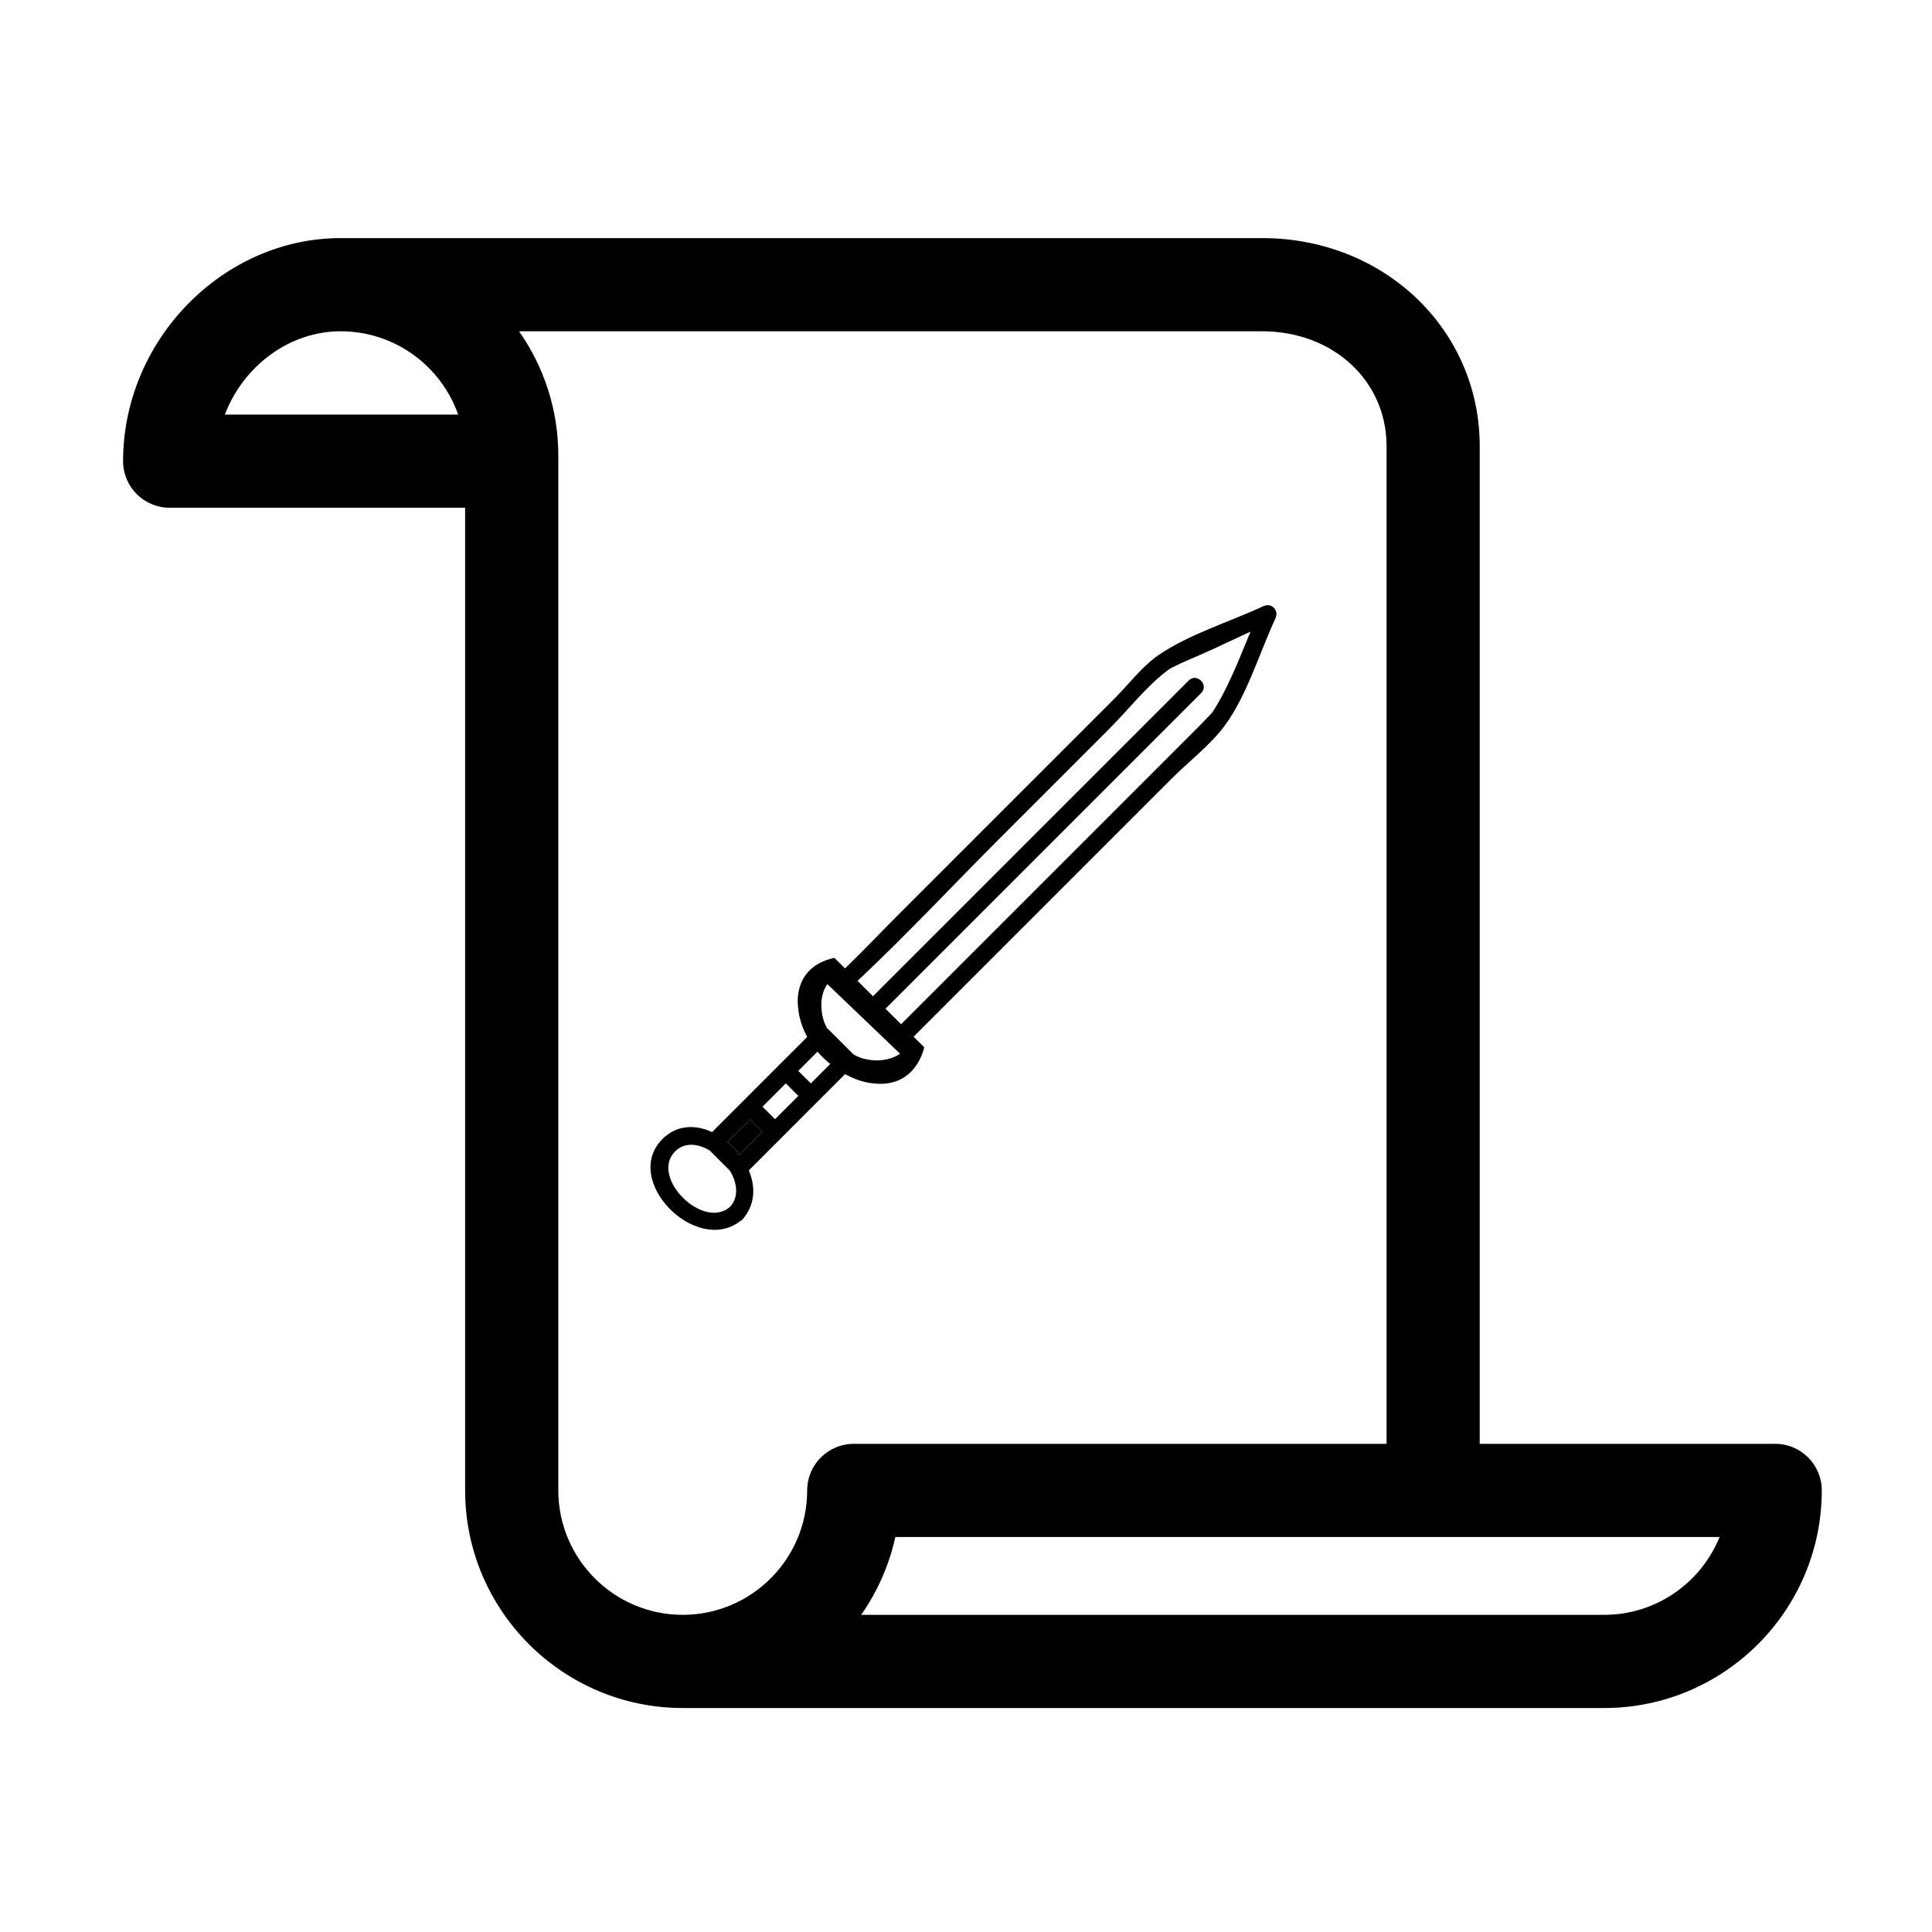
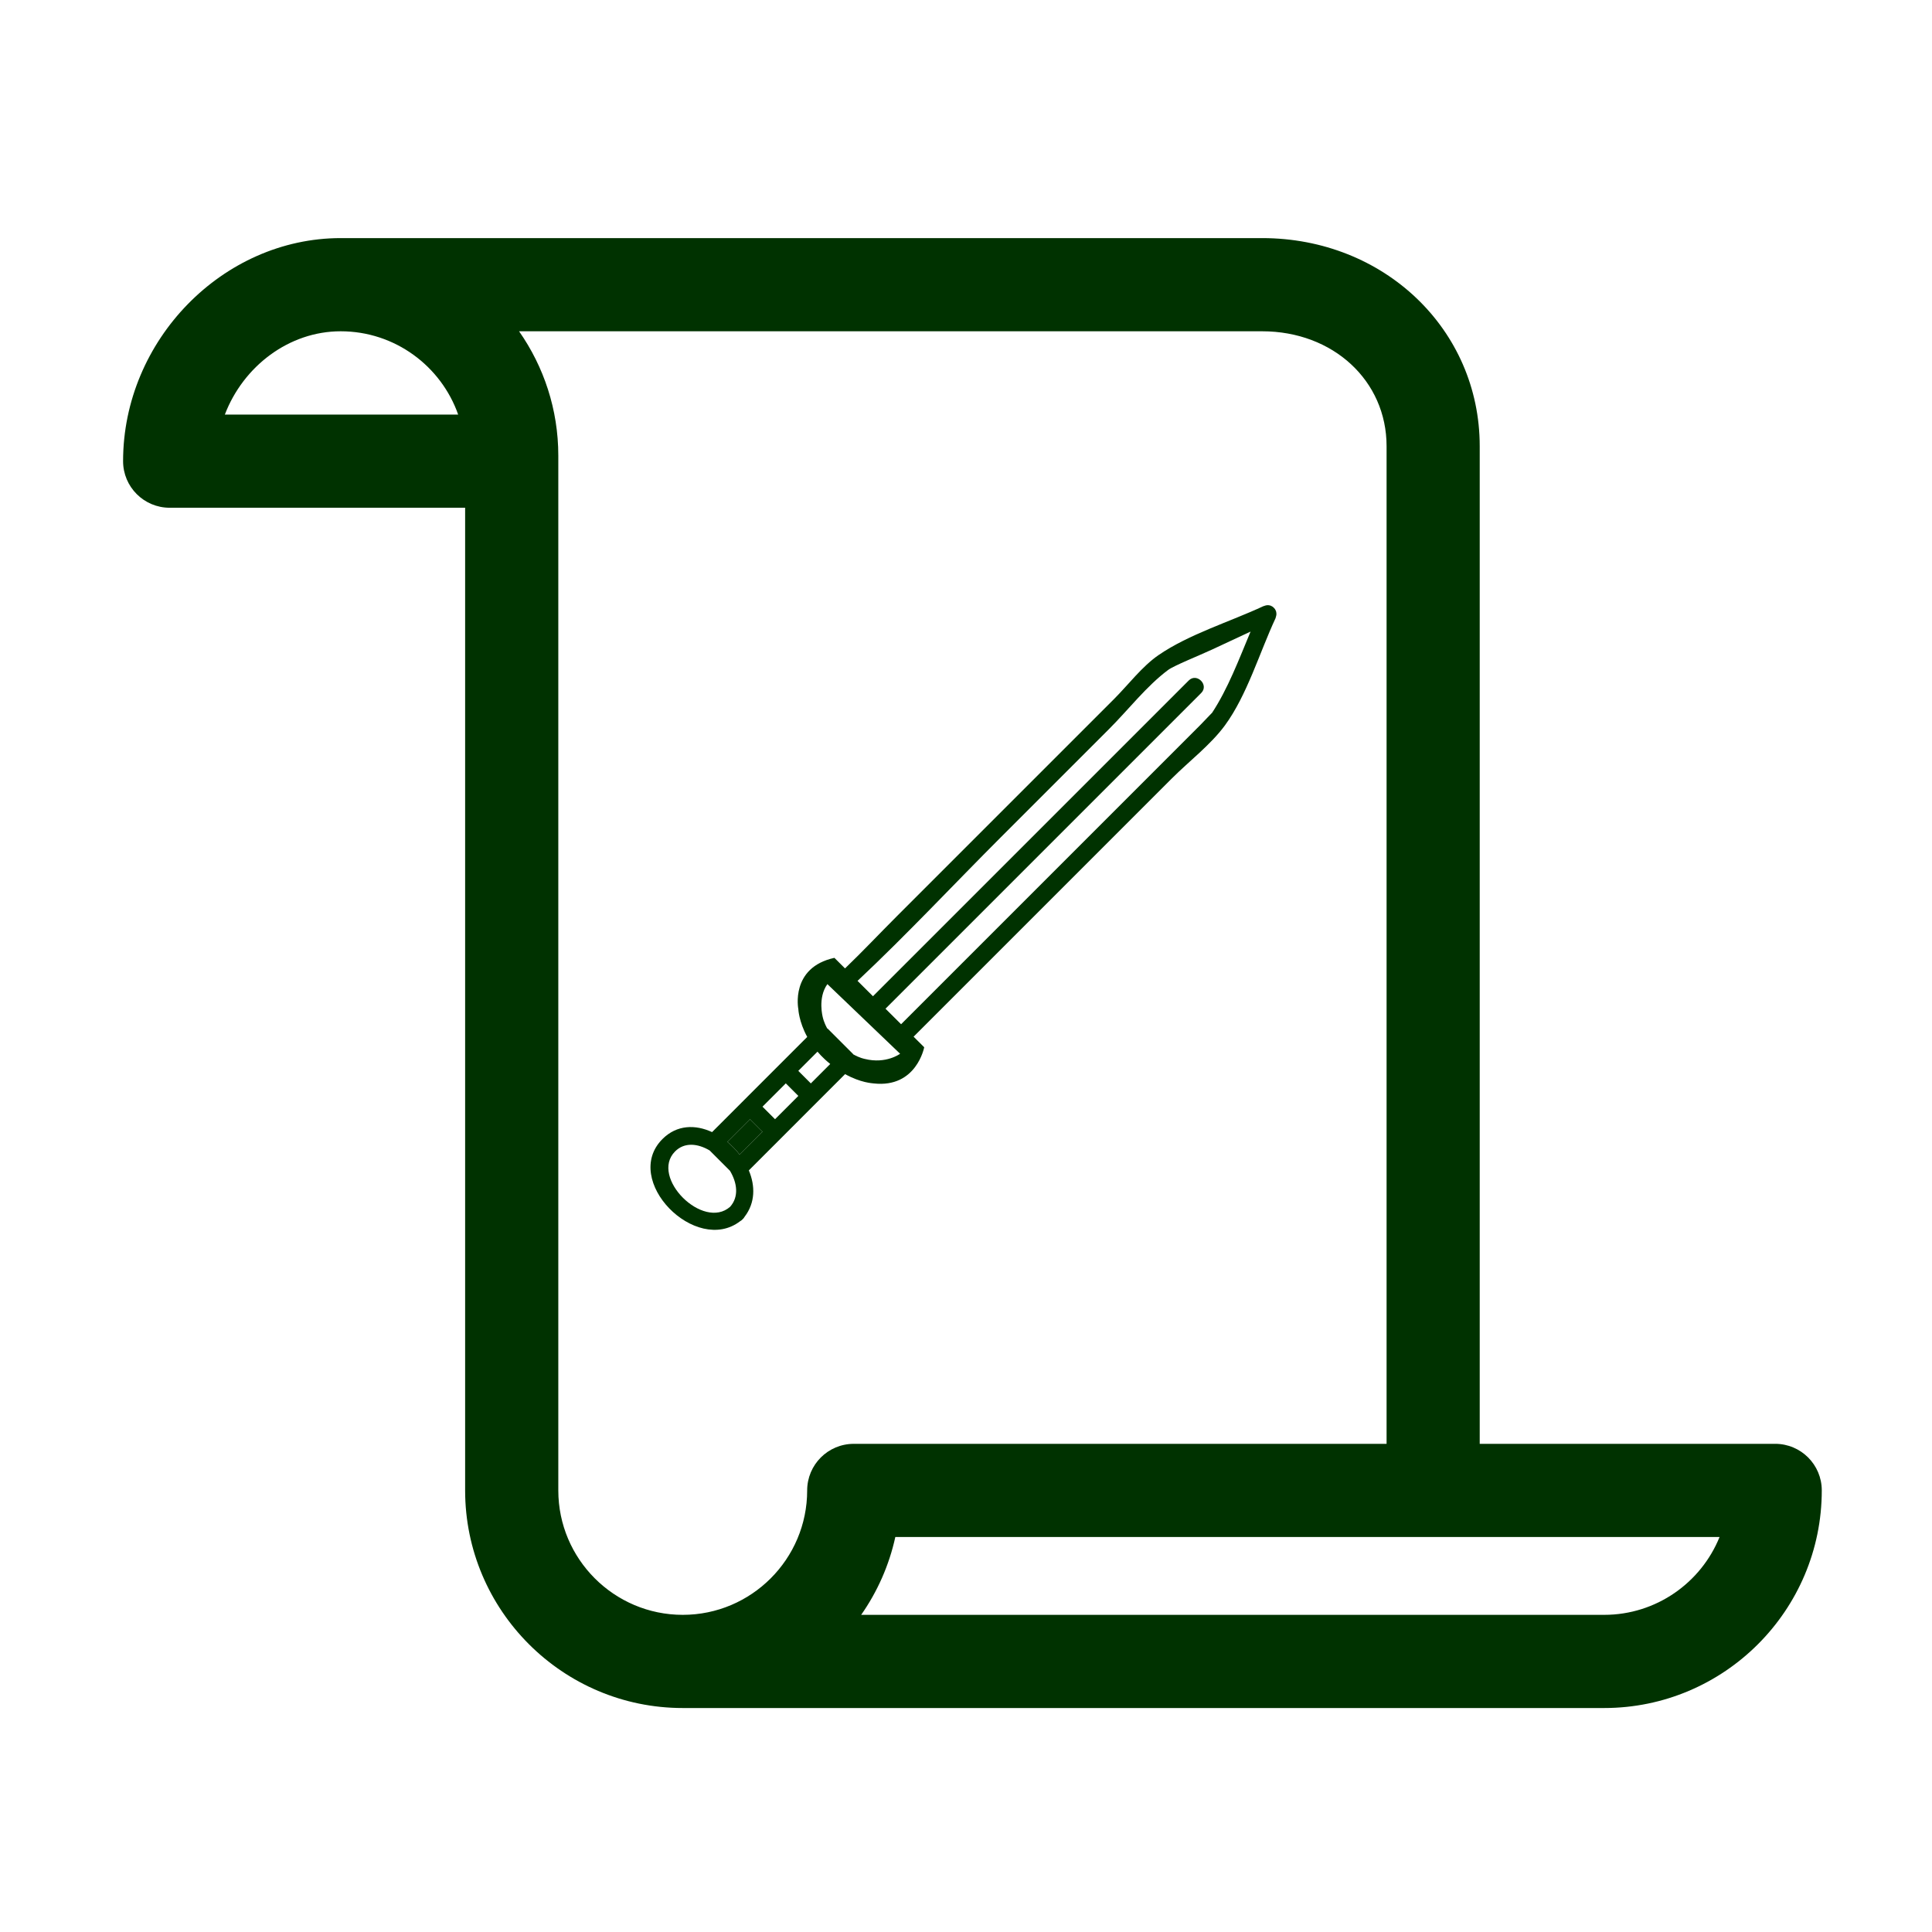
- <svg xmlns="http://www.w3.org/2000/svg" enable-background="new 0 0 100 100" version="1.1" viewBox="0 0 100 100" xml:space="preserve">
+ <svg xmlns="http://www.w3.org/2000/svg" fill="#003200" enable-background="new 0 0 100 100" version="1.1" viewBox="0 0 100 100" xml:space="preserve">
  <path d="m91.884 74.732h-15.294v-51.637c0-6.04-4.946-10.771-11.262-10.771h-47.694c-6.104 0-11.263 5.287-11.263 11.546 0 1.332 1.079 2.411 2.41 2.411h15.294v50.862c0 6.211 5.053 11.264 11.264 11.264h47.692c6.211 0 11.264-5.053 11.264-11.264 0-1.331-1.079-2.411-2.411-2.411zm-80.246-53.273c0.952-2.495 3.313-4.312 5.996-4.312 2.807 0 5.199 1.803 6.081 4.312h-12.077zm30.141 55.685c0 3.552-2.889 6.44-6.44 6.44s-6.441-2.889-6.441-6.44v-53.557c0-2.395-0.753-4.614-2.031-6.44h38.462c3.671 0 6.44 2.558 6.44 5.948v51.638h-27.578c-1.332-1e-3 -2.412 1.079-2.412 2.411zm41.252 6.44h-38.457c0.836-1.193 1.446-2.559 1.768-4.029h42.662c-0.955 2.361-3.273 4.029-5.973 4.029z" />
  <g transform="matrix(.4 0 0 .4 29.121 28.494)">
    <path d="m21.311 76.52c0.588 0.486 1.129 1.042 1.595 1.65 0.988-0.987 1.975-1.975 2.962-2.962l-1.623-1.623c-0.978 0.978-1.956 1.957-2.934 2.935z" />
    <g fill="none">
      <path d="m19.026 77.635c-1.535-0.91-3.269-1.103-4.488 0.14-3.276 3.336 3.651 10.236 7.142 7.142 1.156-1.305 0.908-3.095-0.025-4.652-0.877-0.877-1.753-1.753-2.629-2.63z" />
      <path d="m25.862 71.968 1.623 1.623c1.006-1.006 2.011-2.012 3.017-3.017l-1.623-1.623c-1.005 1.006-2.011 2.012-3.017 3.017z" />
      <path d="m78.354 15.455c-2.771 2.062-5.153 5.153-7.589 7.589l-14.036 14.036c-6.207 6.207-12.245 12.683-18.652 18.693 0.741 0.735 1.425 1.658 1.872 2.115 13.688-13.689 27.377-27.378 41.067-41.067 1.042-1.042 2.659 0.575 1.617 1.616-13.684 13.684-27.367 27.368-41.051 41.052 0.683 0.659 1.361 1.325 2.018 2.008 2.291-2.291 4.582-4.583 6.873-6.874 9.255-9.256 18.512-18.511 27.769-27.768 1.438-1.439 2.878-2.879 4.317-4.319 0.415-0.415 1.547-1.635 1.453-1.493 2.067-3.131 3.505-6.954 5.008-10.552-1.667 0.777-3.333 1.555-5 2.332-1.572 0.733-4.907 2.067-5.666 2.632z" />
      <path d="m30.497 67.334 1.623 1.623 3.017-3.018-1.623-1.623z" />
    </g>
    <path d="m92.345 8.006c-6e-3 -0.03-7e-3 -0.062-0.015-0.092-0.026-0.097-0.068-0.184-0.118-0.27-0.015-0.026-0.025-0.053-0.042-0.078-0.044-0.062-0.097-0.114-0.152-0.167-0.041-0.041-0.078-0.082-0.125-0.116-0.031-0.022-0.065-0.037-0.1-0.056-0.084-0.05-0.171-0.092-0.266-0.118-8e-3 -2e-3 -0.016-2e-3 -0.022-4e-3 -0.119-0.03-0.241-0.039-0.368-0.025-0.025 2e-3 -0.052 0.012-0.077 0.016-0.09 0.016-0.179 0.035-0.27 0.076-0.036 0.014-0.071 0.014-0.108 0.031-4.342 2.024-9.614 3.619-13.557 6.322-2.137 1.464-3.942 3.867-5.764 5.688-9.383 9.382-18.766 18.766-28.148 28.149-2.224 2.224-4.396 4.532-6.67 6.715l-1.373-1.367c-5.74 1.25-4.67 6.62-4.67 6.62s0.062 1.618 1.153 3.613l-3.583 3.582c-1.544 1.544-3.088 3.09-4.634 4.635-1.366 1.365-2.731 2.73-4.097 4.098-2.149-0.996-4.555-0.967-6.419 0.897-5.324 5.326 4.313 15.054 10.058 10.628 0.11-0.06 0.218-0.138 0.319-0.251 0.113-0.101 0.191-0.209 0.251-0.319 1.395-1.811 1.386-4.005 0.548-5.999 1.399-1.398 2.799-2.798 4.198-4.197 1e-3 -1e-3 1e-3 -2e-3 2e-3 -3e-3 1.543-1.543 3.087-3.086 4.63-4.631l3.627-3.627c2.046 1.136 3.545 1.176 3.696 1.204 5.54 0.62 6.54-4.68 6.54-4.68l-1.373-1.367c6.369-6.368 12.738-12.738 19.106-19.106 4.779-4.78 9.56-9.56 14.339-14.339 2.187-2.186 5.01-4.339 6.844-6.842 2.87-3.921 4.484-9.44 6.543-13.855 0.021-0.046 0.022-0.09 0.038-0.135 0.016-0.04 0.021-0.078 0.032-0.117 0.02-0.08 0.042-0.158 0.046-0.234 8e-3 -0.097-3e-3 -0.188-0.019-0.279zm-70.665 76.91c-3.491 3.095-10.418-3.806-7.142-7.142 1.219-1.242 2.954-1.05 4.488-0.14 0.876 0.877 1.752 1.753 2.628 2.629 0.934 1.558 1.182 3.348 0.026 4.653zm1.225-6.746c-0.466-0.608-1.007-1.164-1.595-1.65 0.979-0.978 1.957-1.956 2.935-2.935l1.623 1.623c-0.988 0.987-1.975 1.975-2.963 2.962zm4.58-4.579-1.623-1.623 3.017-3.017 1.623 1.623-3.017 3.017zm4.634-4.634-1.623-1.623 2.484-2.484c0.282 0.328 0.589 0.657 0.939 0.98 0.24 0.222 0.477 0.424 0.711 0.614zm6.981-3.167c-0.062-0.019-0.631-0.108-1.495-0.595-0.018-0.021-0.023-0.044-0.043-0.064-1.08-1.08-2.16-2.159-3.24-3.239-0.026-0.026-0.062-0.036-0.091-0.06-0.448-0.824-0.561-1.412-0.561-1.412s-0.7-2.51 0.59-4.31l9.41 9.01s-1.81 1.36-4.57 0.67zm44.913-44.747c0.094-0.142-1.038 1.078-1.453 1.493-1.439 1.439-2.879 2.879-4.317 4.319-9.257 9.256-18.514 18.511-27.769 27.768-2.225 2.226-4.451 4.452-6.676 6.677l-2.017-2.009c13.618-13.618 27.236-27.236 40.853-40.854 1.042-1.041-0.575-2.659-1.617-1.616-13.621 13.618-27.24 27.238-40.858 40.857l-1.996-1.988c6.375-5.986 12.387-12.43 18.566-18.609l14.036-14.036c2.436-2.436 4.817-5.527 7.589-7.589 0.76-0.565 4.095-1.899 5.667-2.632 1.667-0.777 3.333-1.555 5-2.332-1.503 3.598-2.941 7.421-5.008 10.551z" />
  </g>
</svg>
